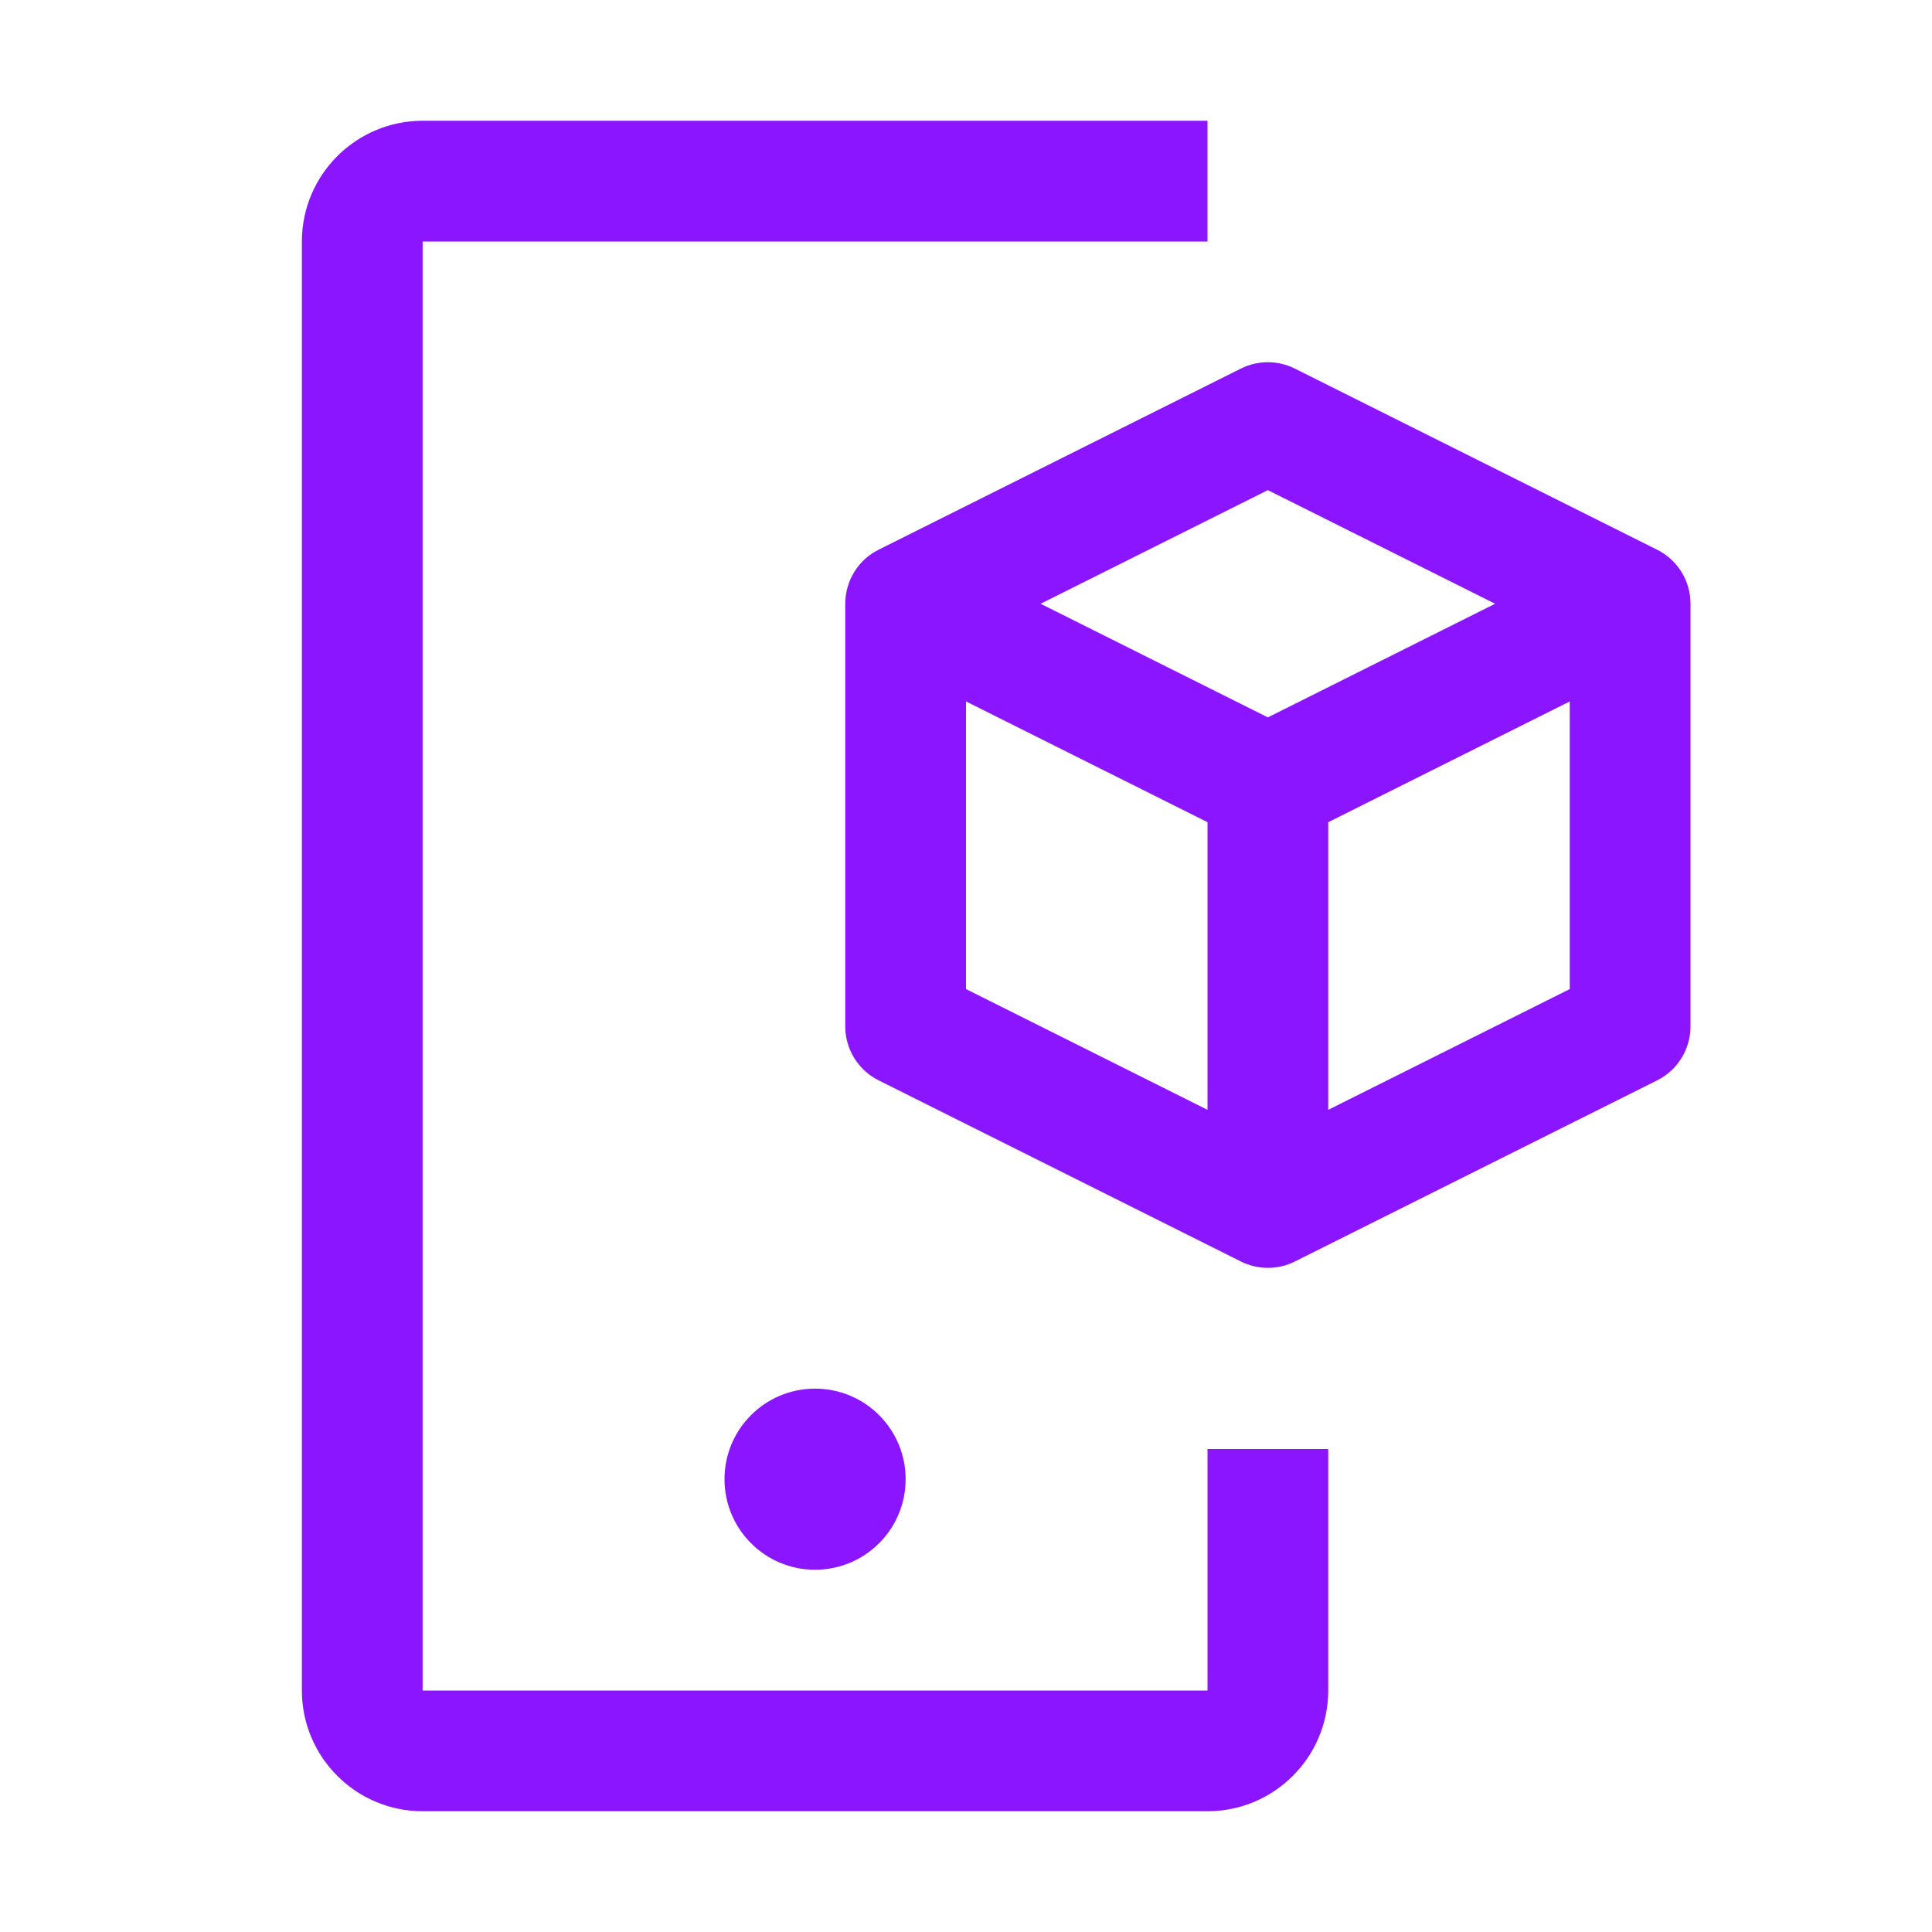
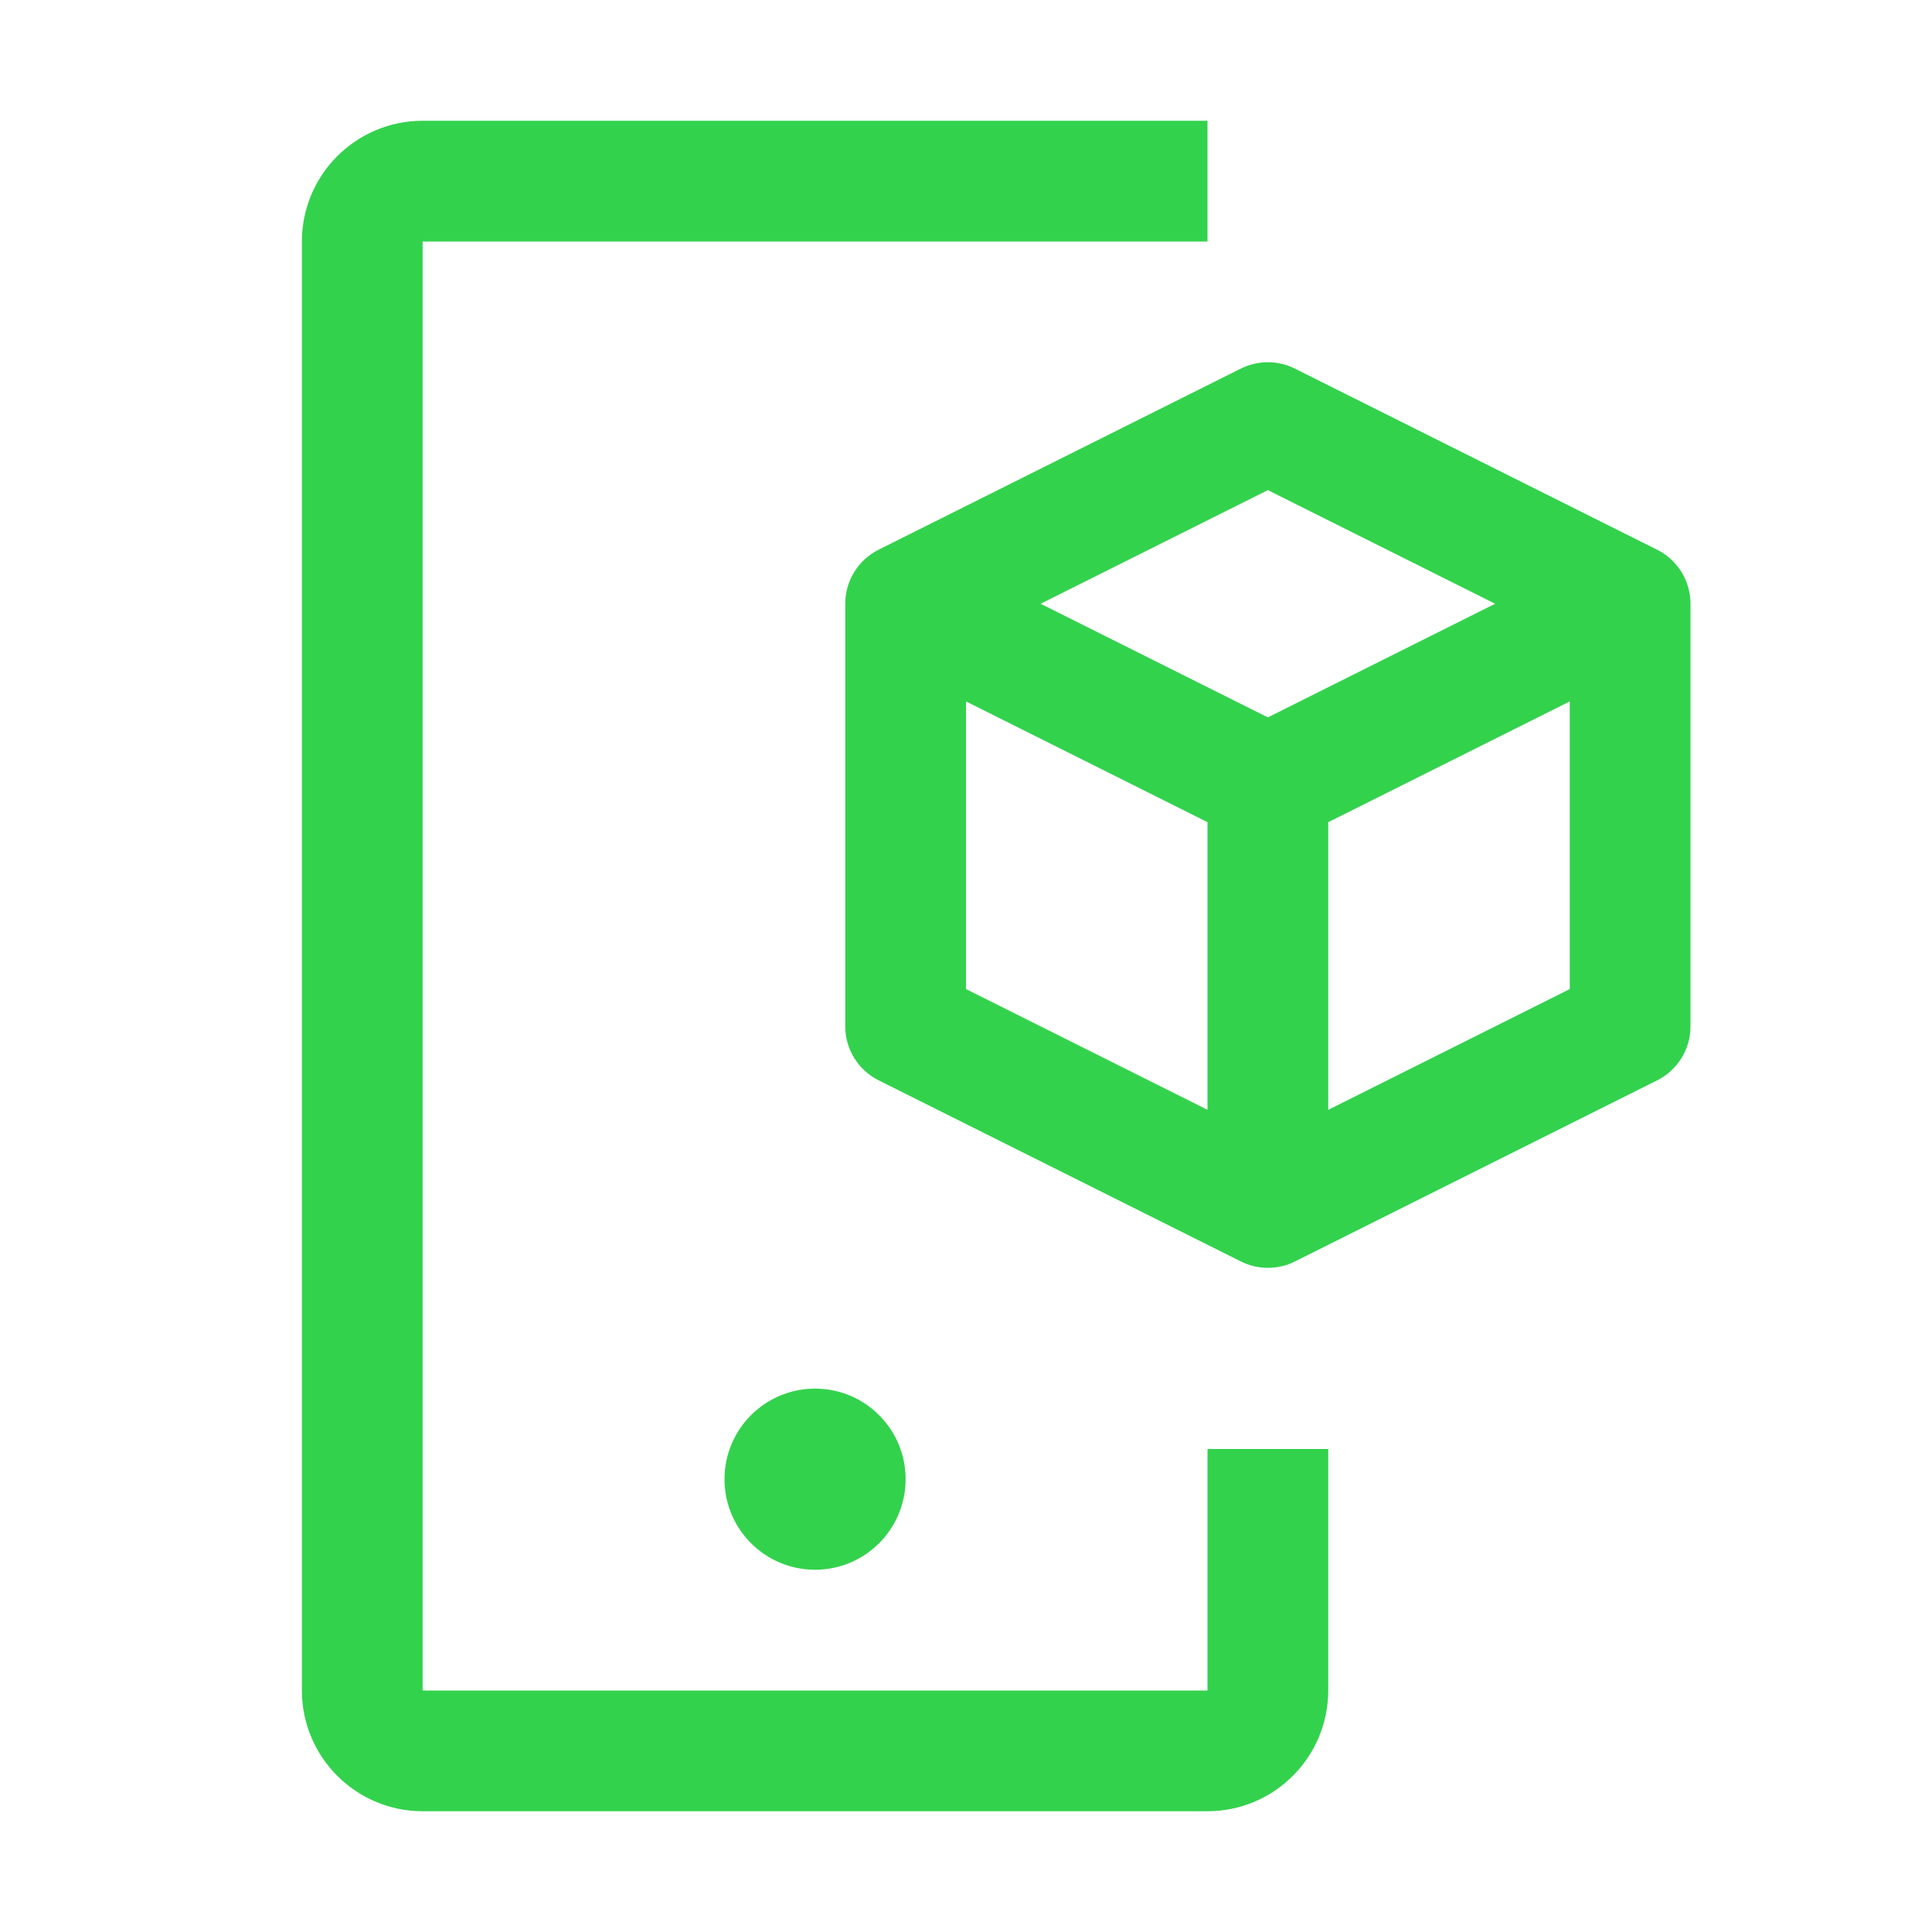
- <svg xmlns="http://www.w3.org/2000/svg" fill="#8c15ff" width="800px" height="800px" viewBox="0 0 32 32" id="icon">
+ <svg xmlns="http://www.w3.org/2000/svg" fill="#33d24d" width="800px" height="800px" viewBox="0 0 32 32" id="icon">
  <g id="SVGRepo_bgCarrier" stroke-width="0" />
  <g id="SVGRepo_tracerCarrier" stroke-linecap="round" stroke-linejoin="round" />
  <g id="SVGRepo_iconCarrier">
    <defs>
      <style>.cls-1{fill:none;}</style>
    </defs>
    <path d="M27.447,9.105l-6-3a1.001,1.001,0,0,0-.895,0l-6,3A1,1,0,0,0,14,10v7a1,1,0,0,0,.553.894l6,3a1.001,1.001,0,0,0,.895,0l6-3A1,1,0,0,0,28,17V10A1,1,0,0,0,27.447,9.105ZM21,8.118,24.764,10,21,11.882,17.236,10Zm-5,3.5,4,2v4.764l-4-2Zm6,6.764V13.618l4-2v4.764Z" />
    <circle cx="13.5" cy="24.5" r="1.5" />
    <path d="M20,30H7a2.002,2.002,0,0,1-2-2V4A2.002,2.002,0,0,1,7,2H20V4H7V28H20V24h2v4A2.002,2.002,0,0,1,20,30Z" />
    <rect id="_Transparent_Rectangle_" data-name="&lt;Transparent Rectangle&gt;" class="cls-1" width="32" height="32" />
  </g>
</svg>
